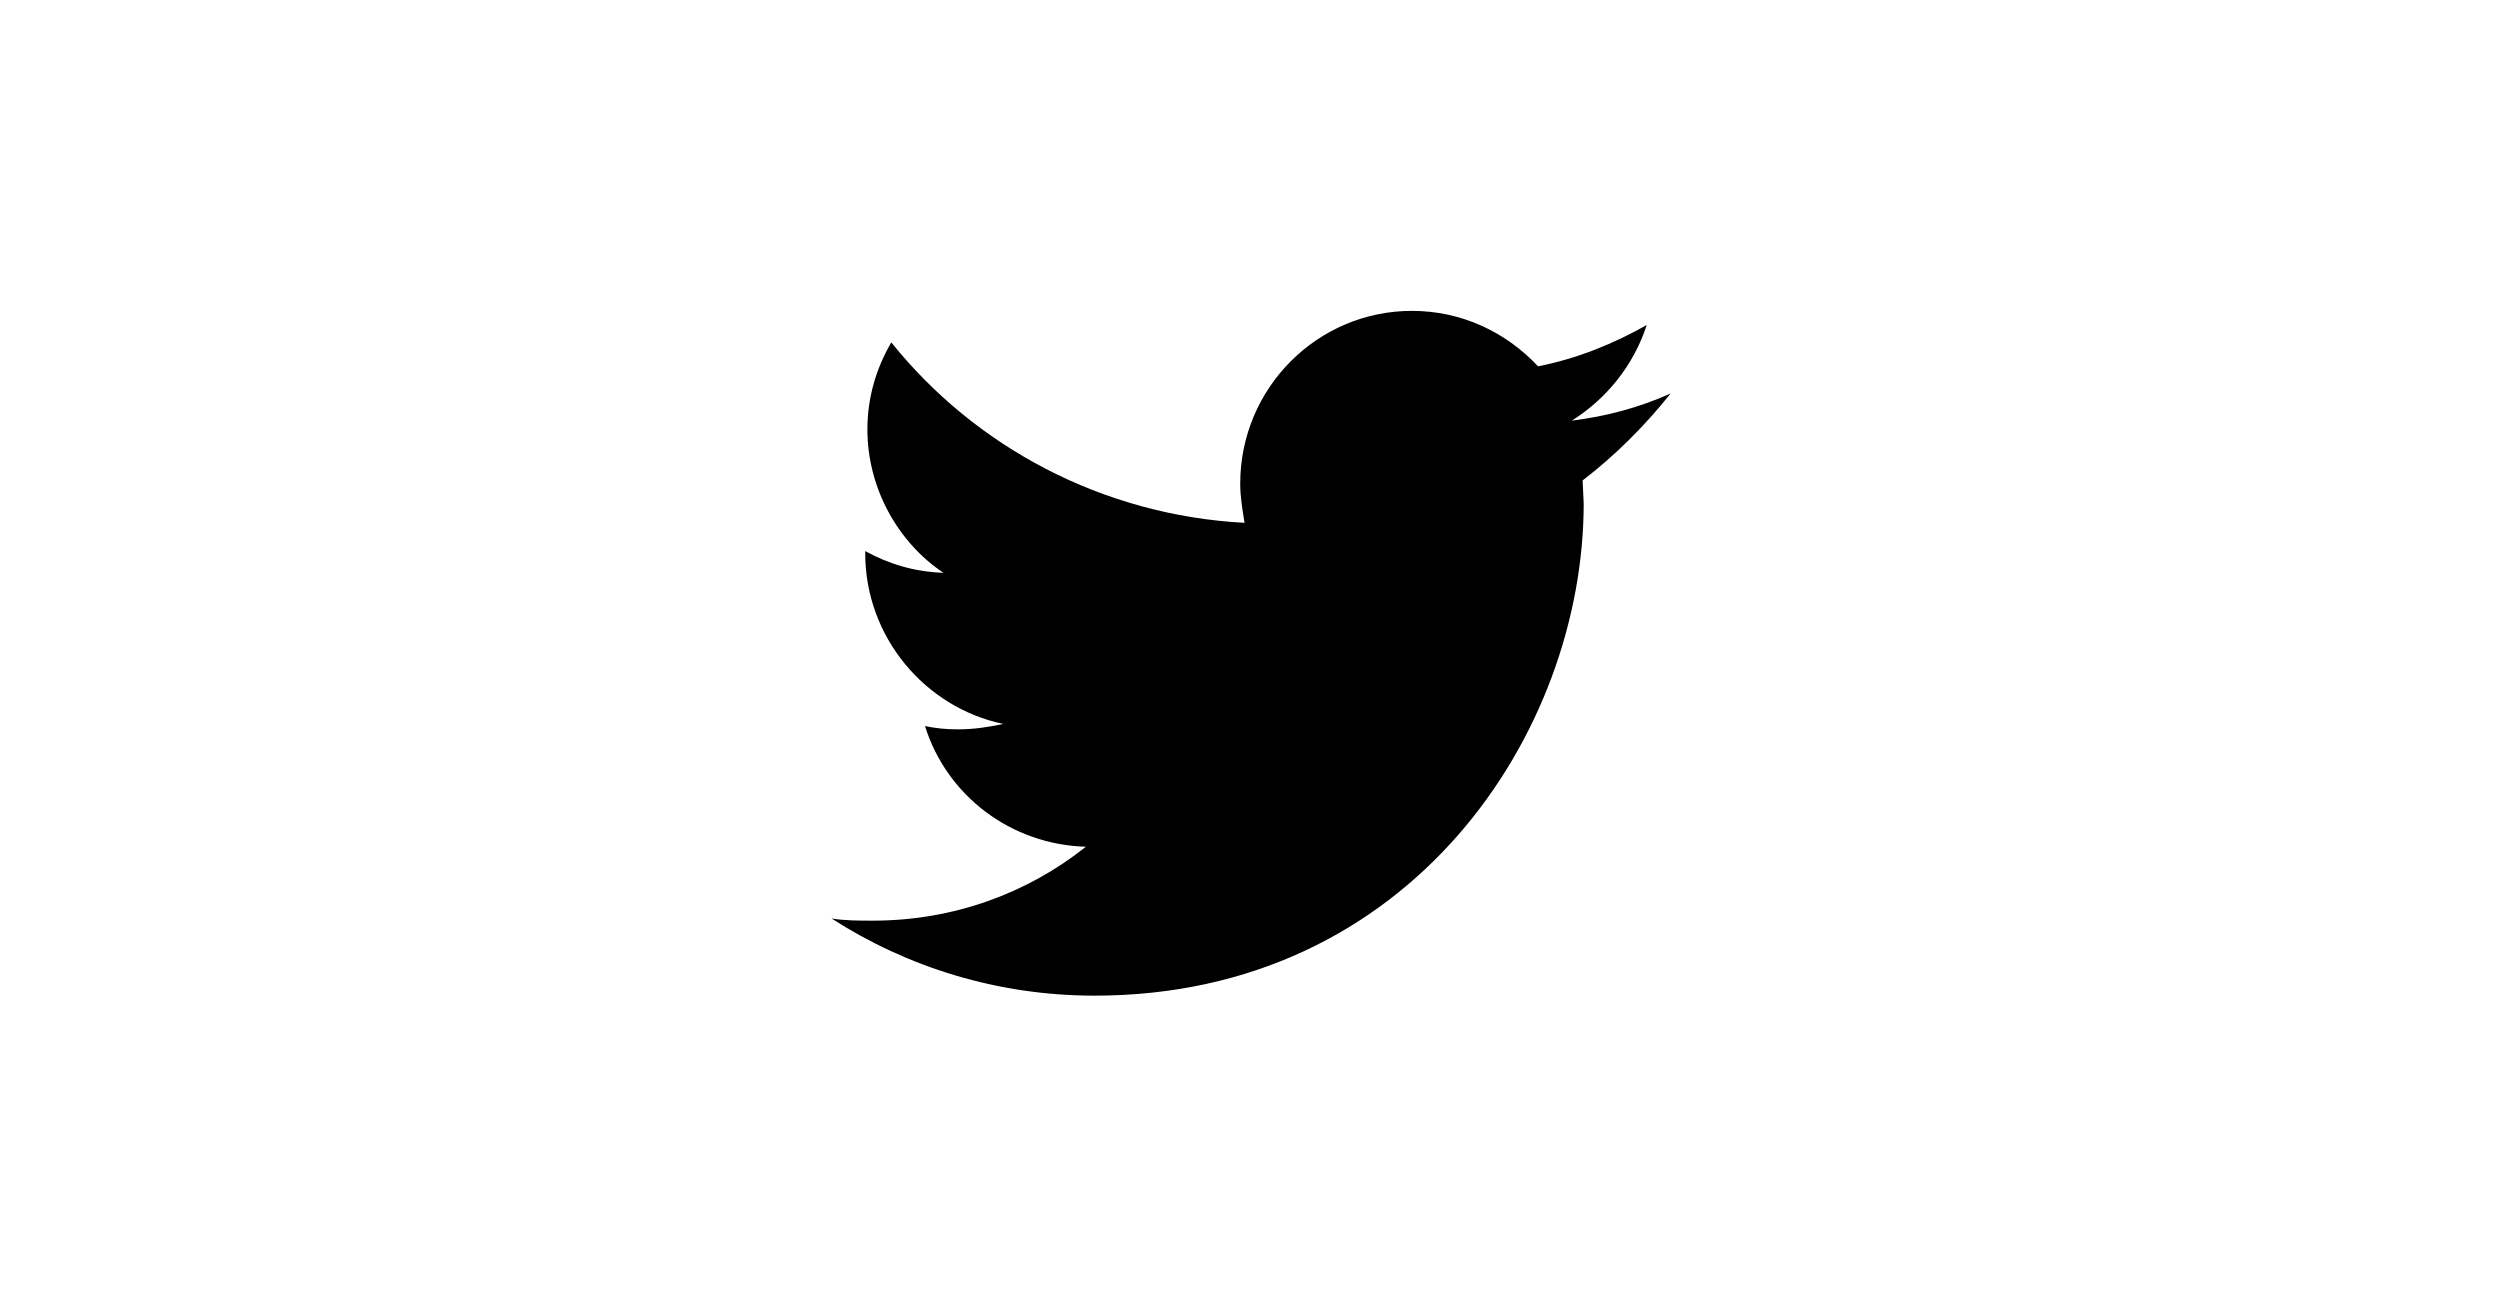
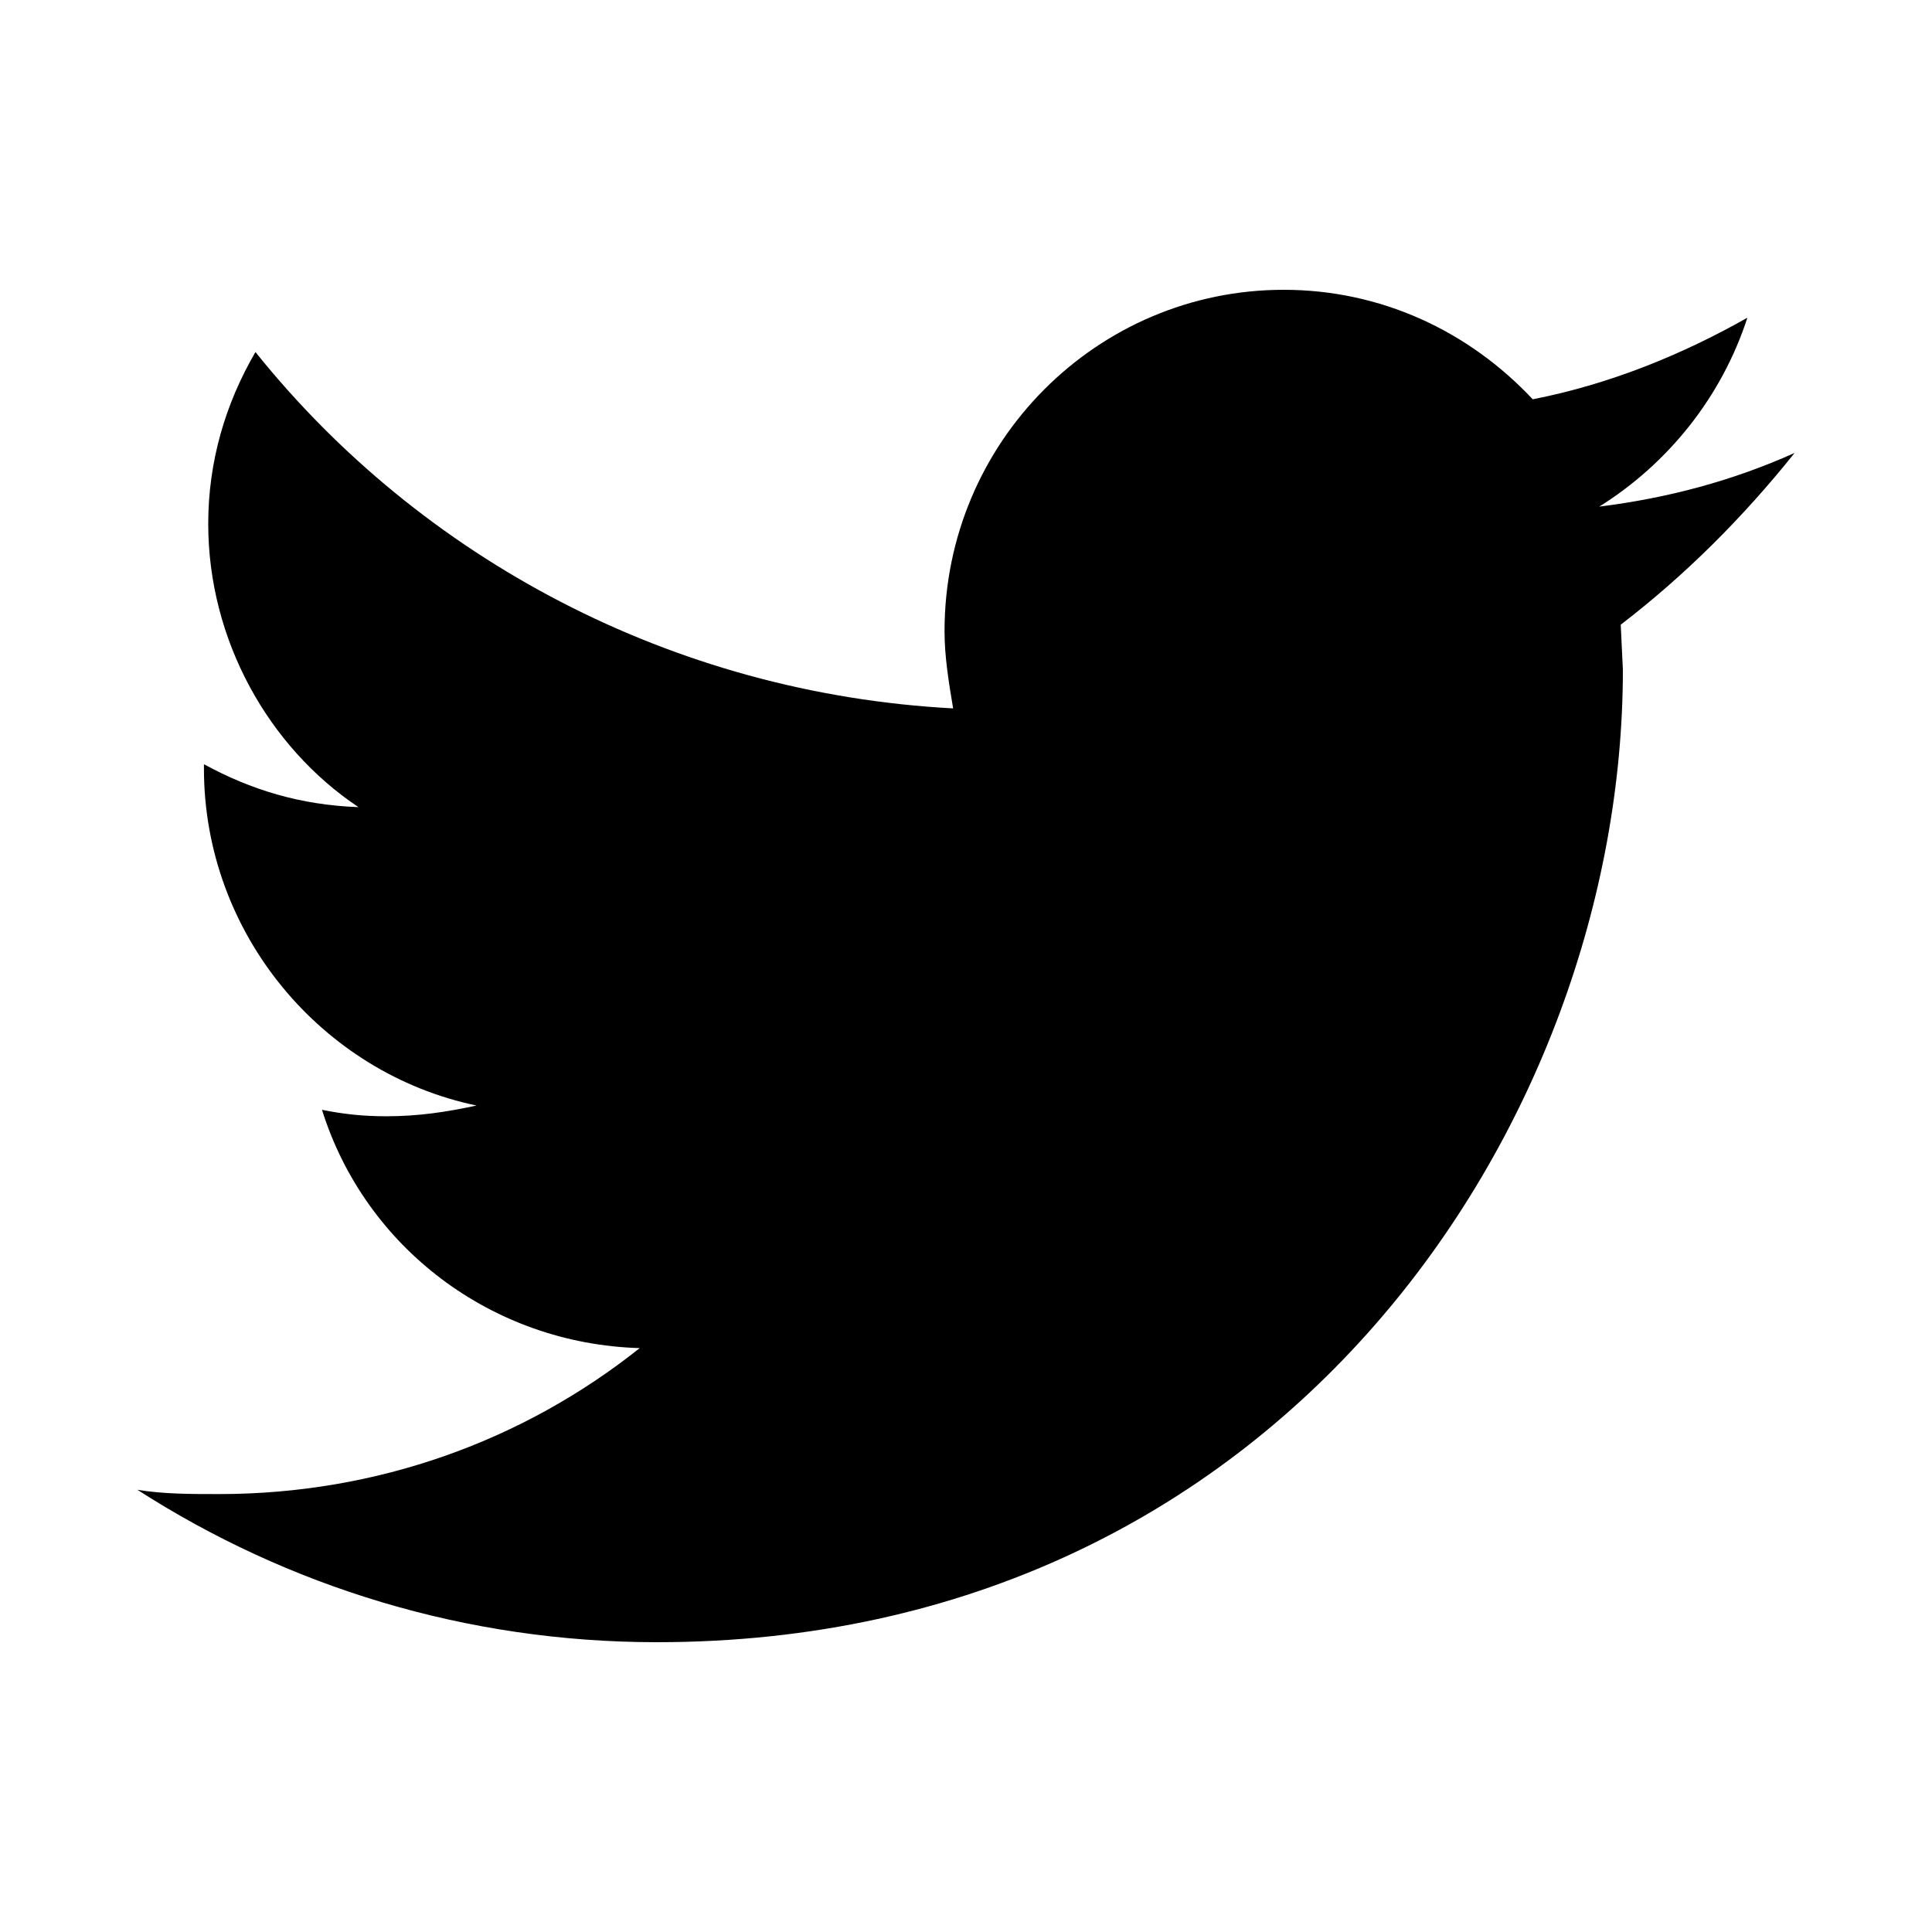
- <svg xmlns="http://www.w3.org/2000/svg" version="1.1" id="Vrstva_1" x="0px" y="0px" viewBox="0 0 230 120" enable-background="new 0 0 230 120" xml:space="preserve">
-   <path d="M145.6,44.2l0.1,2.1c0,21.1-15.9,45.3-45,45.3c-8.9,0-17.2-2.6-24.2-7.1c1.2,0.2,2.5,0.2,3.8,0.2c7.4,0,14.2-2.5,19.6-6.8  c-6.9-0.2-12.8-4.7-14.8-11.1c1,0.2,1.9,0.3,3,0.3c1.5,0,2.8-0.2,4.2-0.5c-7.2-1.5-12.7-8-12.7-15.7v-0.2c2.2,1.2,4.5,1.9,7.2,2  c-4.2-2.8-7-7.8-7-13.2c0-2.9,0.8-5.6,2.2-8c7.7,9.6,19.4,15.9,32.5,16.6c-0.2-1.2-0.4-2.4-0.4-3.6c0-8.8,7.1-15.9,15.8-15.9  c4.5,0,8.6,1.9,11.6,5.1c3.6-0.7,7-2.1,10-3.8c-1.2,3.7-3.7,6.8-6.9,8.8c3.2-0.4,6.2-1.2,9.1-2.5C151.3,39.2,148.6,41.9,145.6,44.2z  " />
+ <svg xmlns="http://www.w3.org/2000/svg" version="1.1" id="Vrstva_1" x="0px" y="0px" viewBox="0 0 90 90" enable-background="new 0 0 90 90" xml:space="preserve">
+   <path d="M75.5,29.1l0.1,2.1c0,21.1-15.9,45.3-45,45.3c-8.9,0-17.2-2.6-24.2-7.1c1.2,0.2,2.5,0.2,3.8,0.2c7.4,0,14.2-2.5,19.6-6.8  C22.9,62.6,17,58.1,15,51.7c1,0.2,1.9,0.3,3,0.3c1.5,0,2.8-0.2,4.2-0.5C15,50,9.5,43.5,9.5,35.8v-0.2c2.2,1.2,4.5,1.9,7.2,2  c-4.2-2.8-7-7.8-7-13.2c0-2.9,0.8-5.6,2.2-8C19.6,26,31.3,32.3,44.4,33c-0.2-1.2-0.4-2.4-0.4-3.6c0-8.8,7.1-15.9,15.8-15.9  c4.5,0,8.6,1.9,11.6,5.1c3.6-0.7,7-2.1,10-3.8c-1.2,3.7-3.7,6.8-6.9,8.8c3.2-0.4,6.2-1.2,9.1-2.5C81.2,24.1,78.5,26.8,75.5,29.1z" />
</svg>
